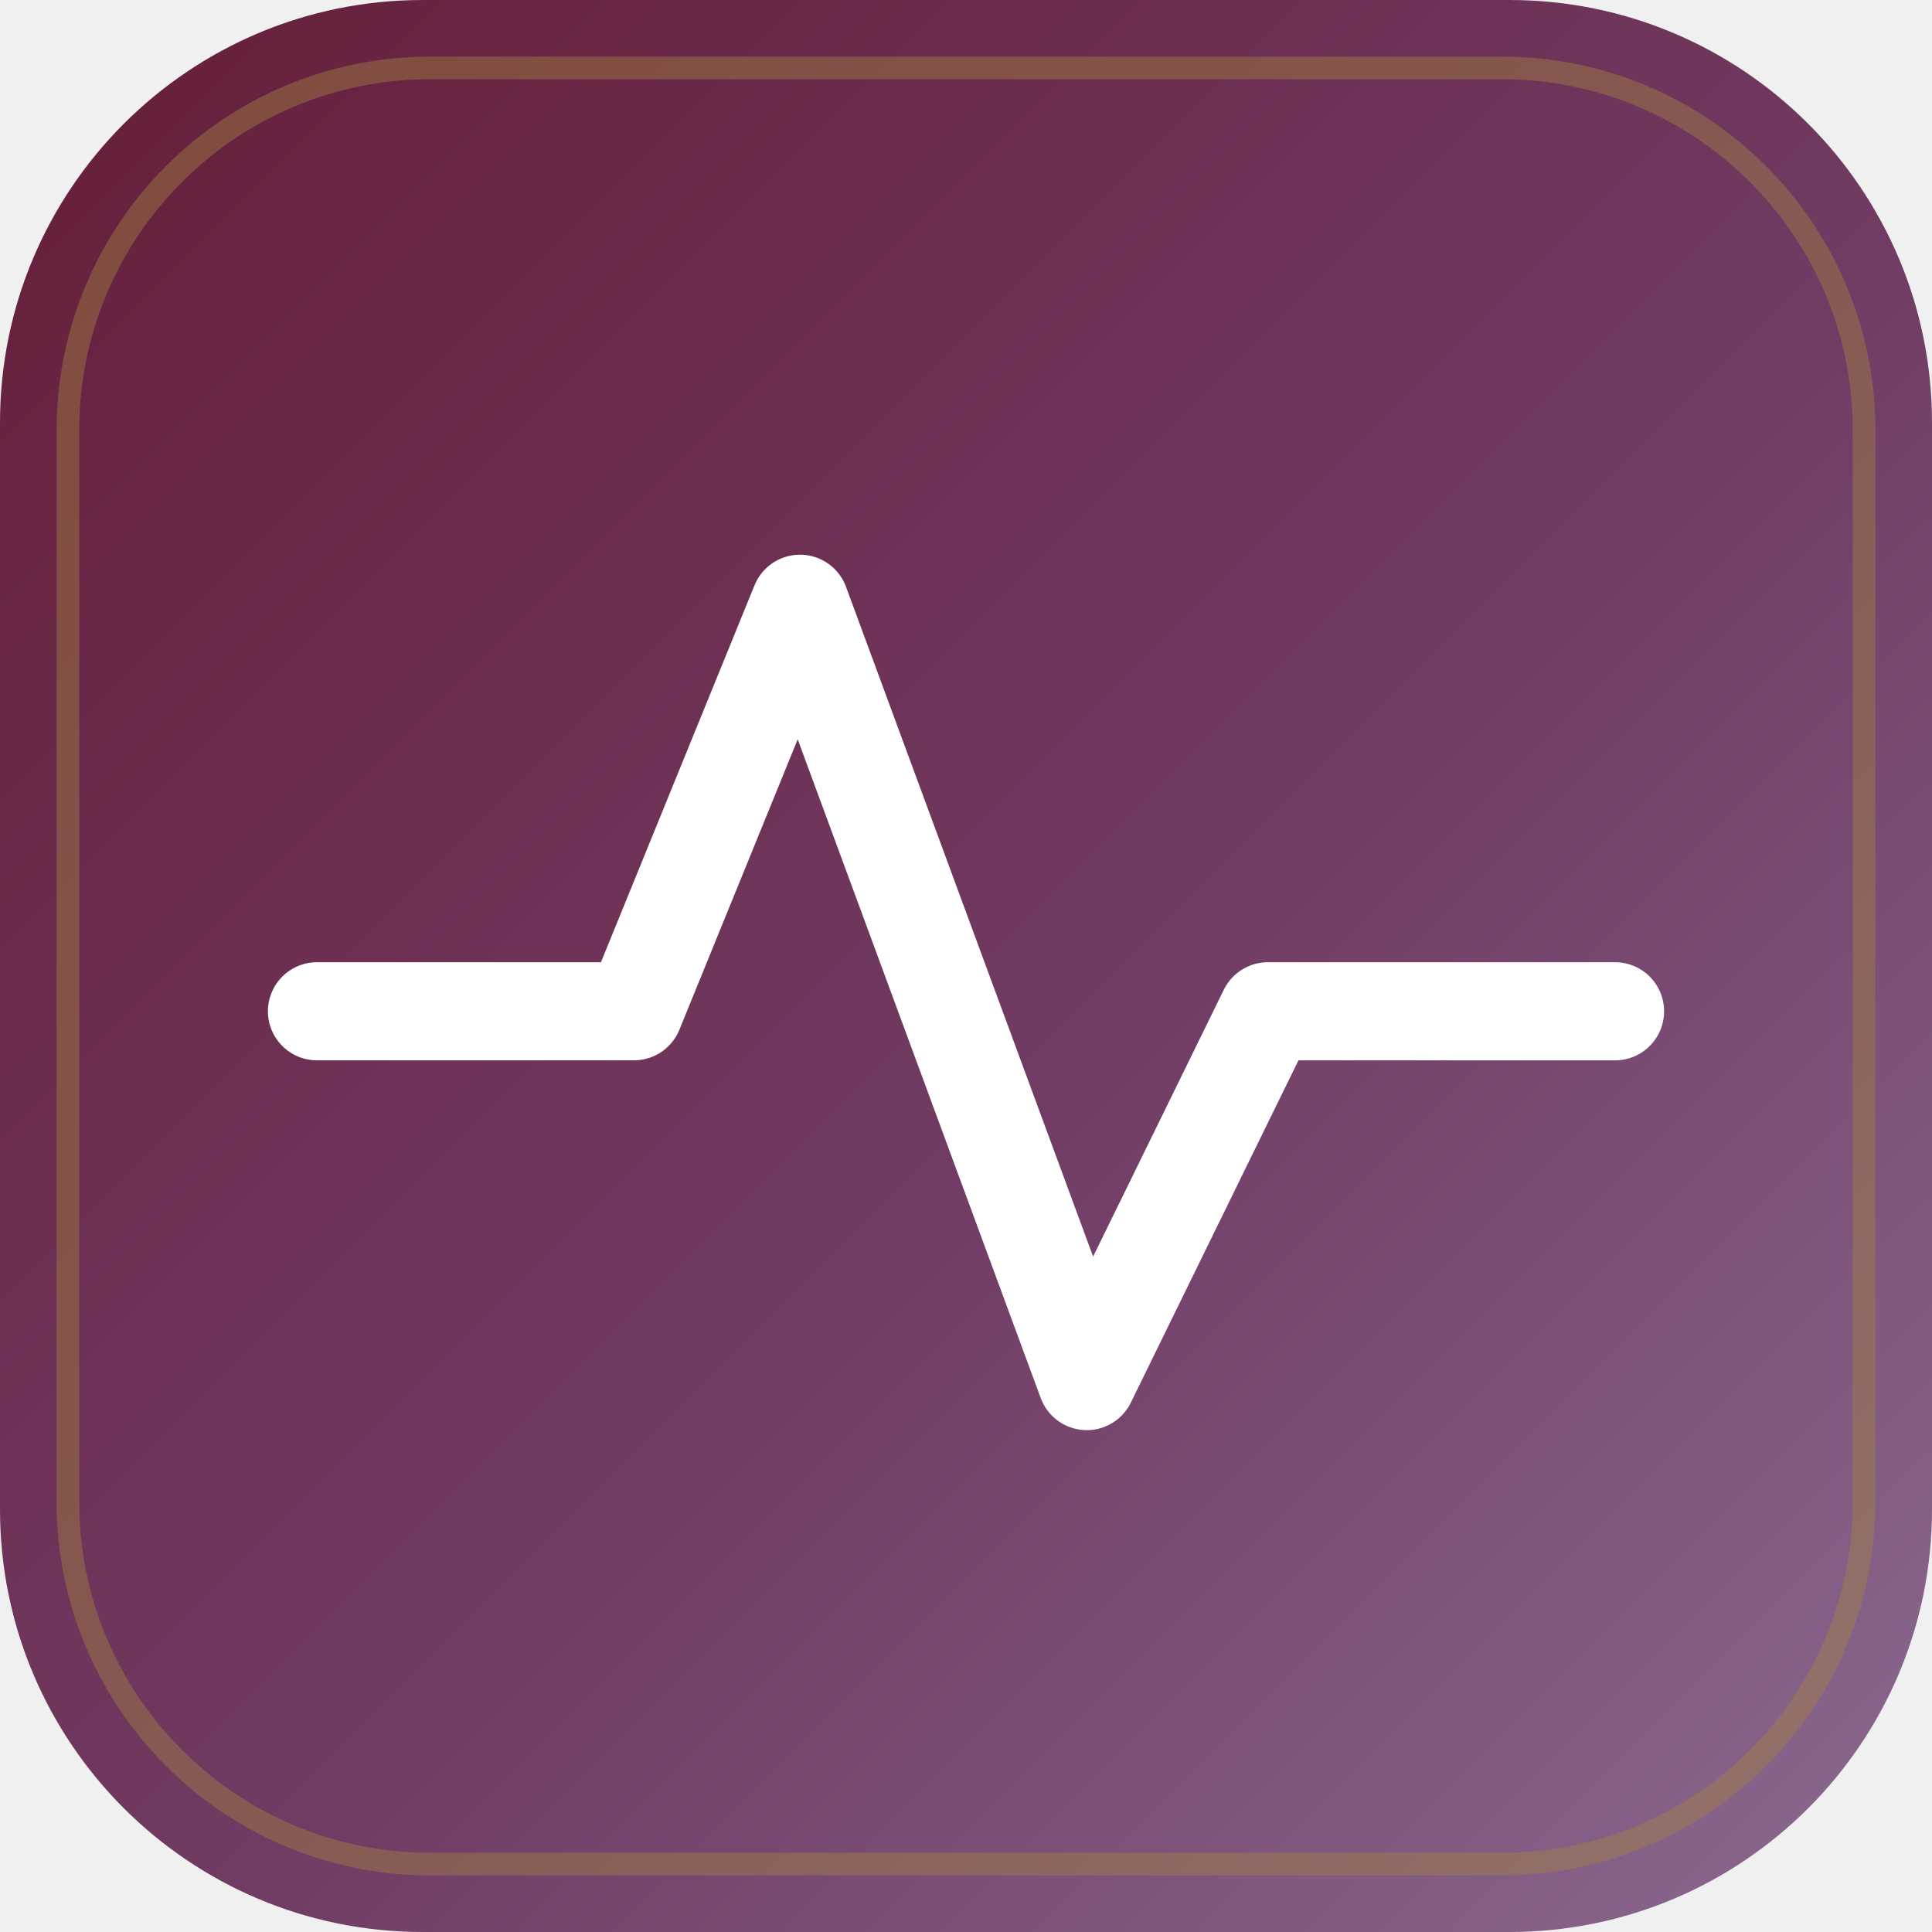
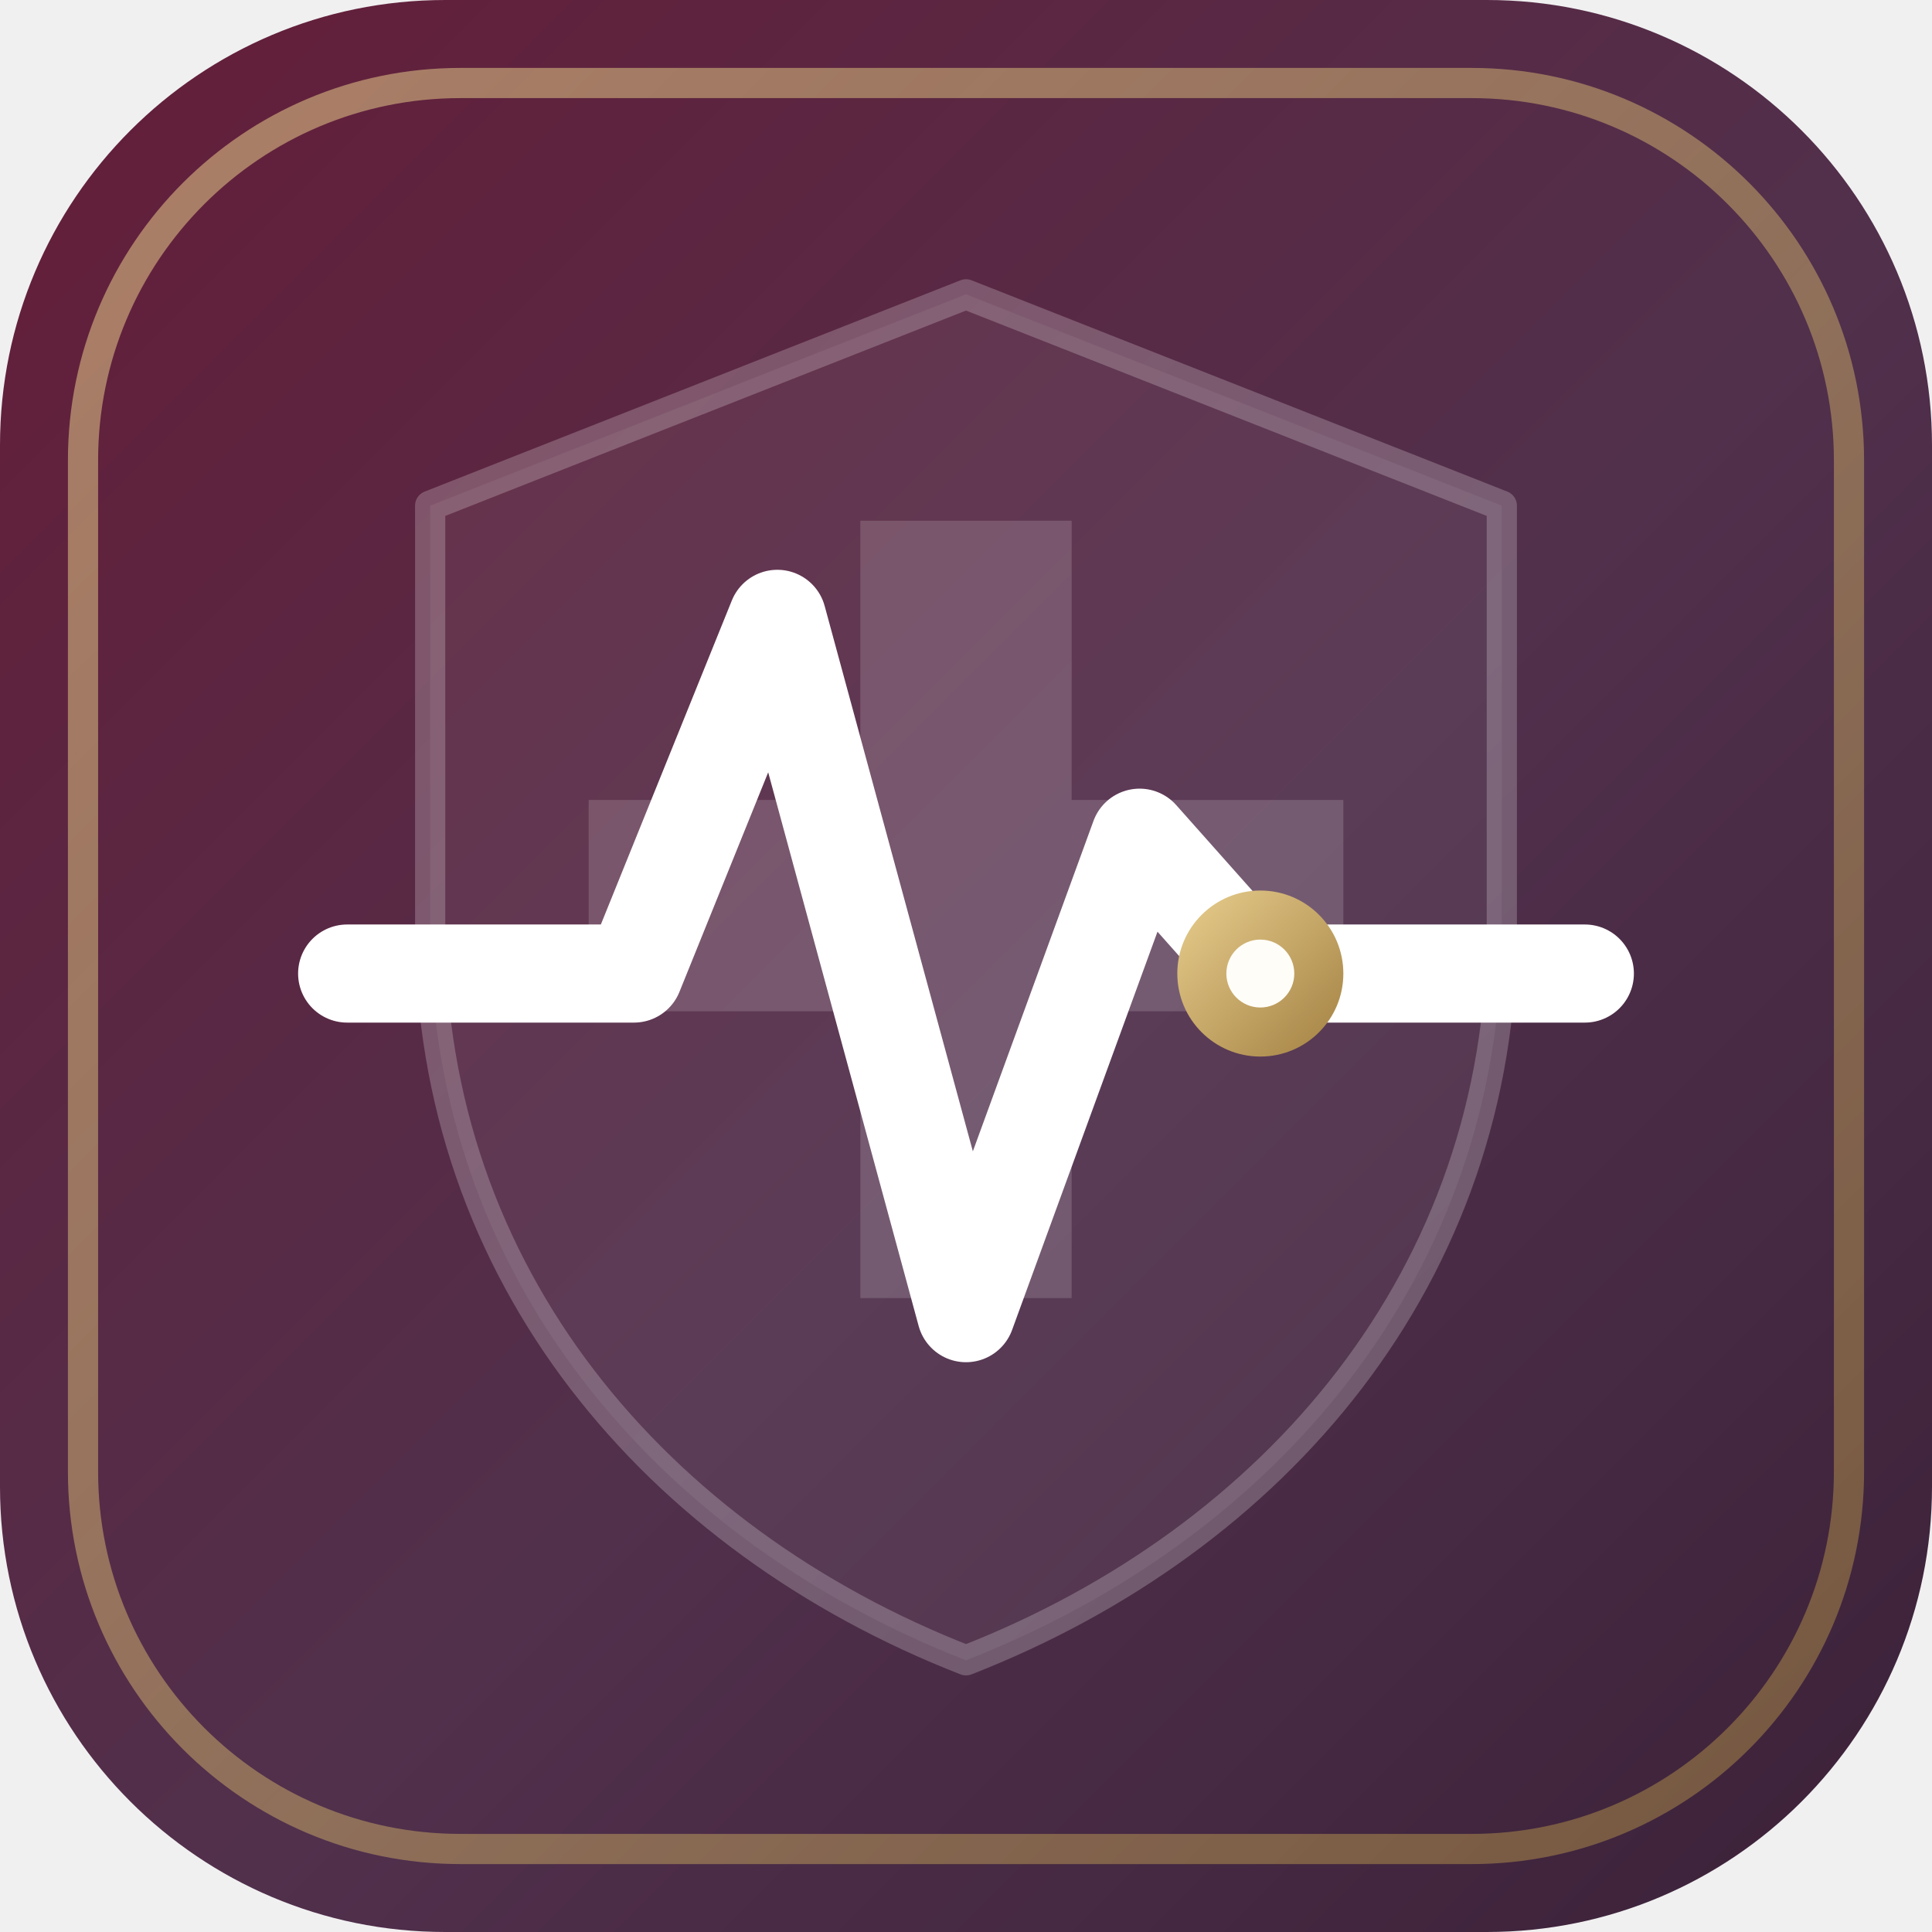
<svg xmlns="http://www.w3.org/2000/svg" width="512" height="512" viewBox="0 0 512 512">
  <defs>
-     <linearGradient id="g" x1="0%" y1="0%" x2="100%" y2="100%">
+     <linearGradient id="mcBg" x1="0%" y1="0%" x2="100%" y2="100%">
      <stop offset="0%" stop-color="#651D38" />
-       <stop offset="55%" stop-color="#713B63" />
-       <stop offset="100%" stop-color="#8B6B91" />
+       <stop offset="55%" stop-color="#51304C" />
+       <stop offset="100%" stop-color="#3A2138" />
+     </linearGradient>
+     <linearGradient id="mcGold" x1="0%" y1="0%" x2="100%" y2="100%">
+       <stop offset="0%" stop-color="#E8CE8E" />
+       <stop offset="100%" stop-color="#A38143" />
    </linearGradient>
  </defs>
-   <rect width="512" height="512" rx="112" fill="url(#g)" />
-   <rect x="18" y="18" width="476" height="476" rx="96" fill="none" stroke="#A38143" stroke-opacity="0.45" stroke-width="6" />
-   <path d="M84 268h84l44-108 76 206 48-98h92" fill="none" stroke="#FFFFFF" stroke-width="26" stroke-linejoin="round" stroke-linecap="round" />
+   <rect width="512" height="512" rx="118" fill="url(#mcBg)" />
+   <rect x="22" y="22" width="468" height="468" rx="100" fill="none" stroke="url(#mcGold)" stroke-opacity="0.55" stroke-width="8" />
+   <path d="M256 78 L398 134 V246 C398 338 338 408 256 440 C174 408 114 338 114 246 V134 Z" fill="#FFFFFF" fill-opacity="0.06" stroke="#FFFFFF" stroke-opacity="0.22" stroke-width="8" stroke-linejoin="round" />
+   <path d="M228 138 H284 V212 H356 V268 H284 V344 H228 V268 H156 V212 H228 Z" fill="#FFFFFF" fill-opacity="0.16" />
+   <path d="M92 258 H168 L206 164 L256 348 L302 222 L334 258 H420" fill="none" stroke="#FFFFFF" stroke-width="26" stroke-linecap="round" stroke-linejoin="round" />
+   <circle cx="334" cy="258" r="22" fill="url(#mcGold)" />
+   <circle cx="334" cy="258" r="9" fill="#FFFDF8" />
</svg>
